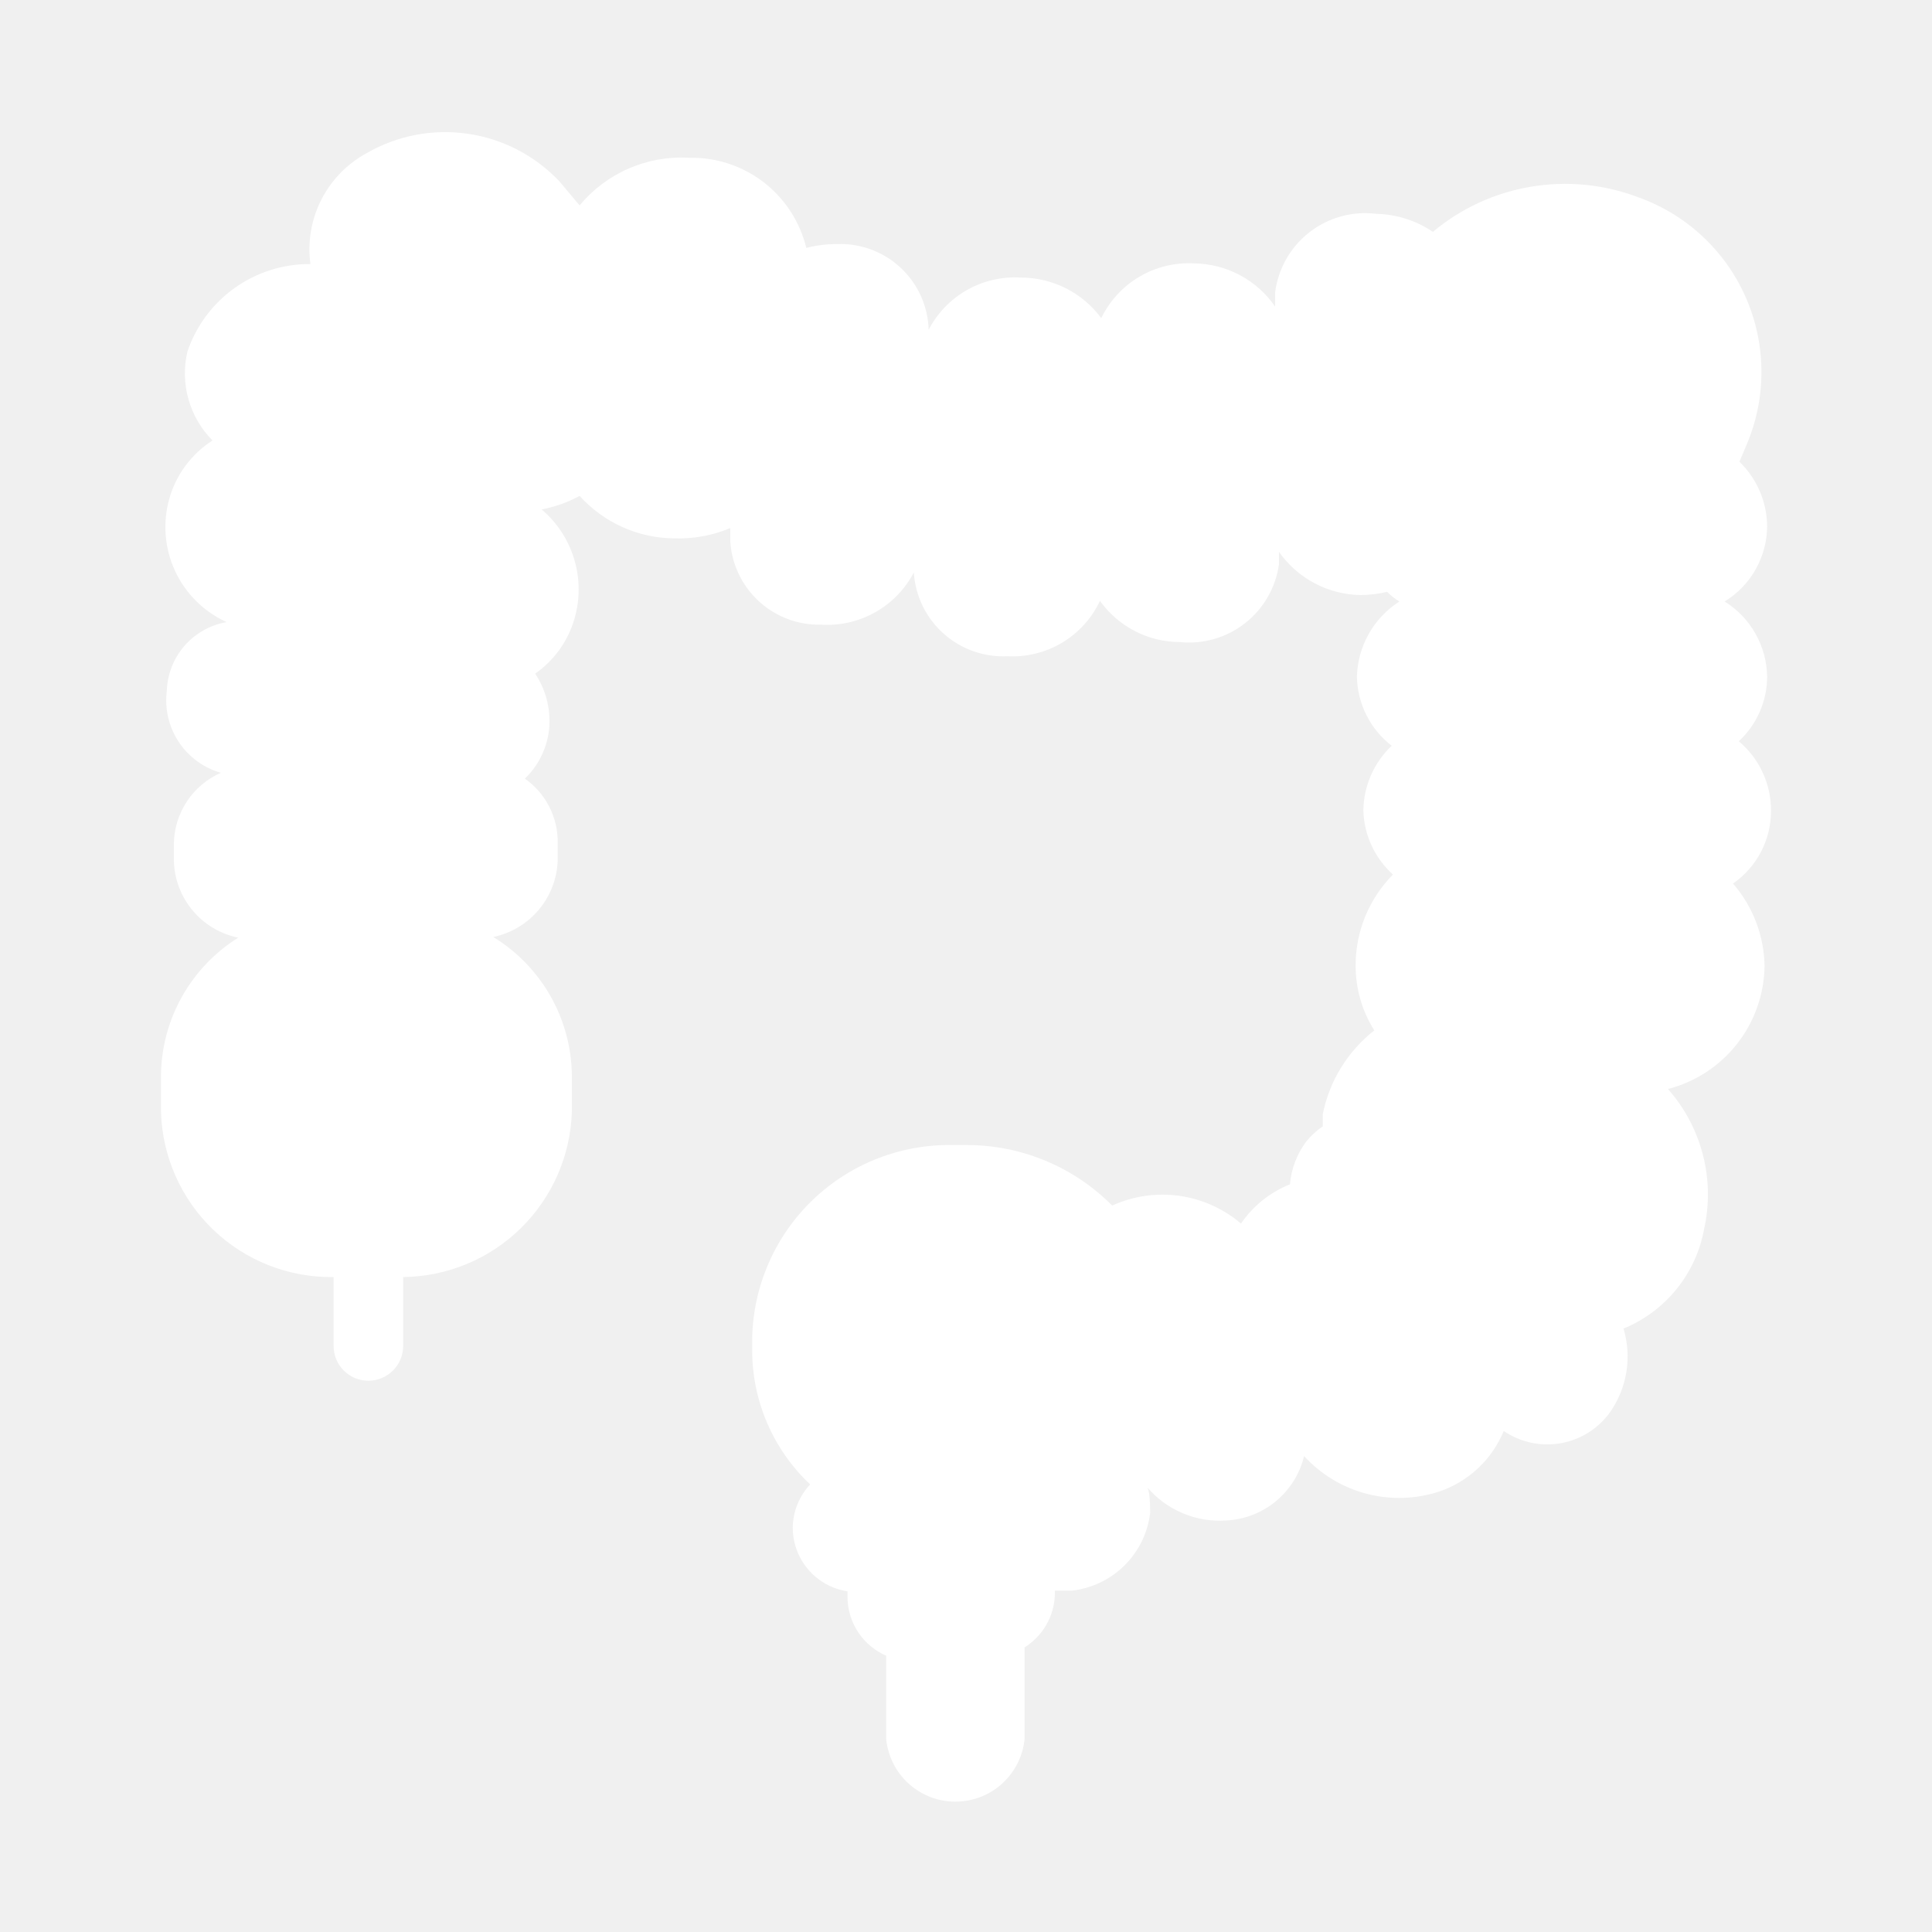
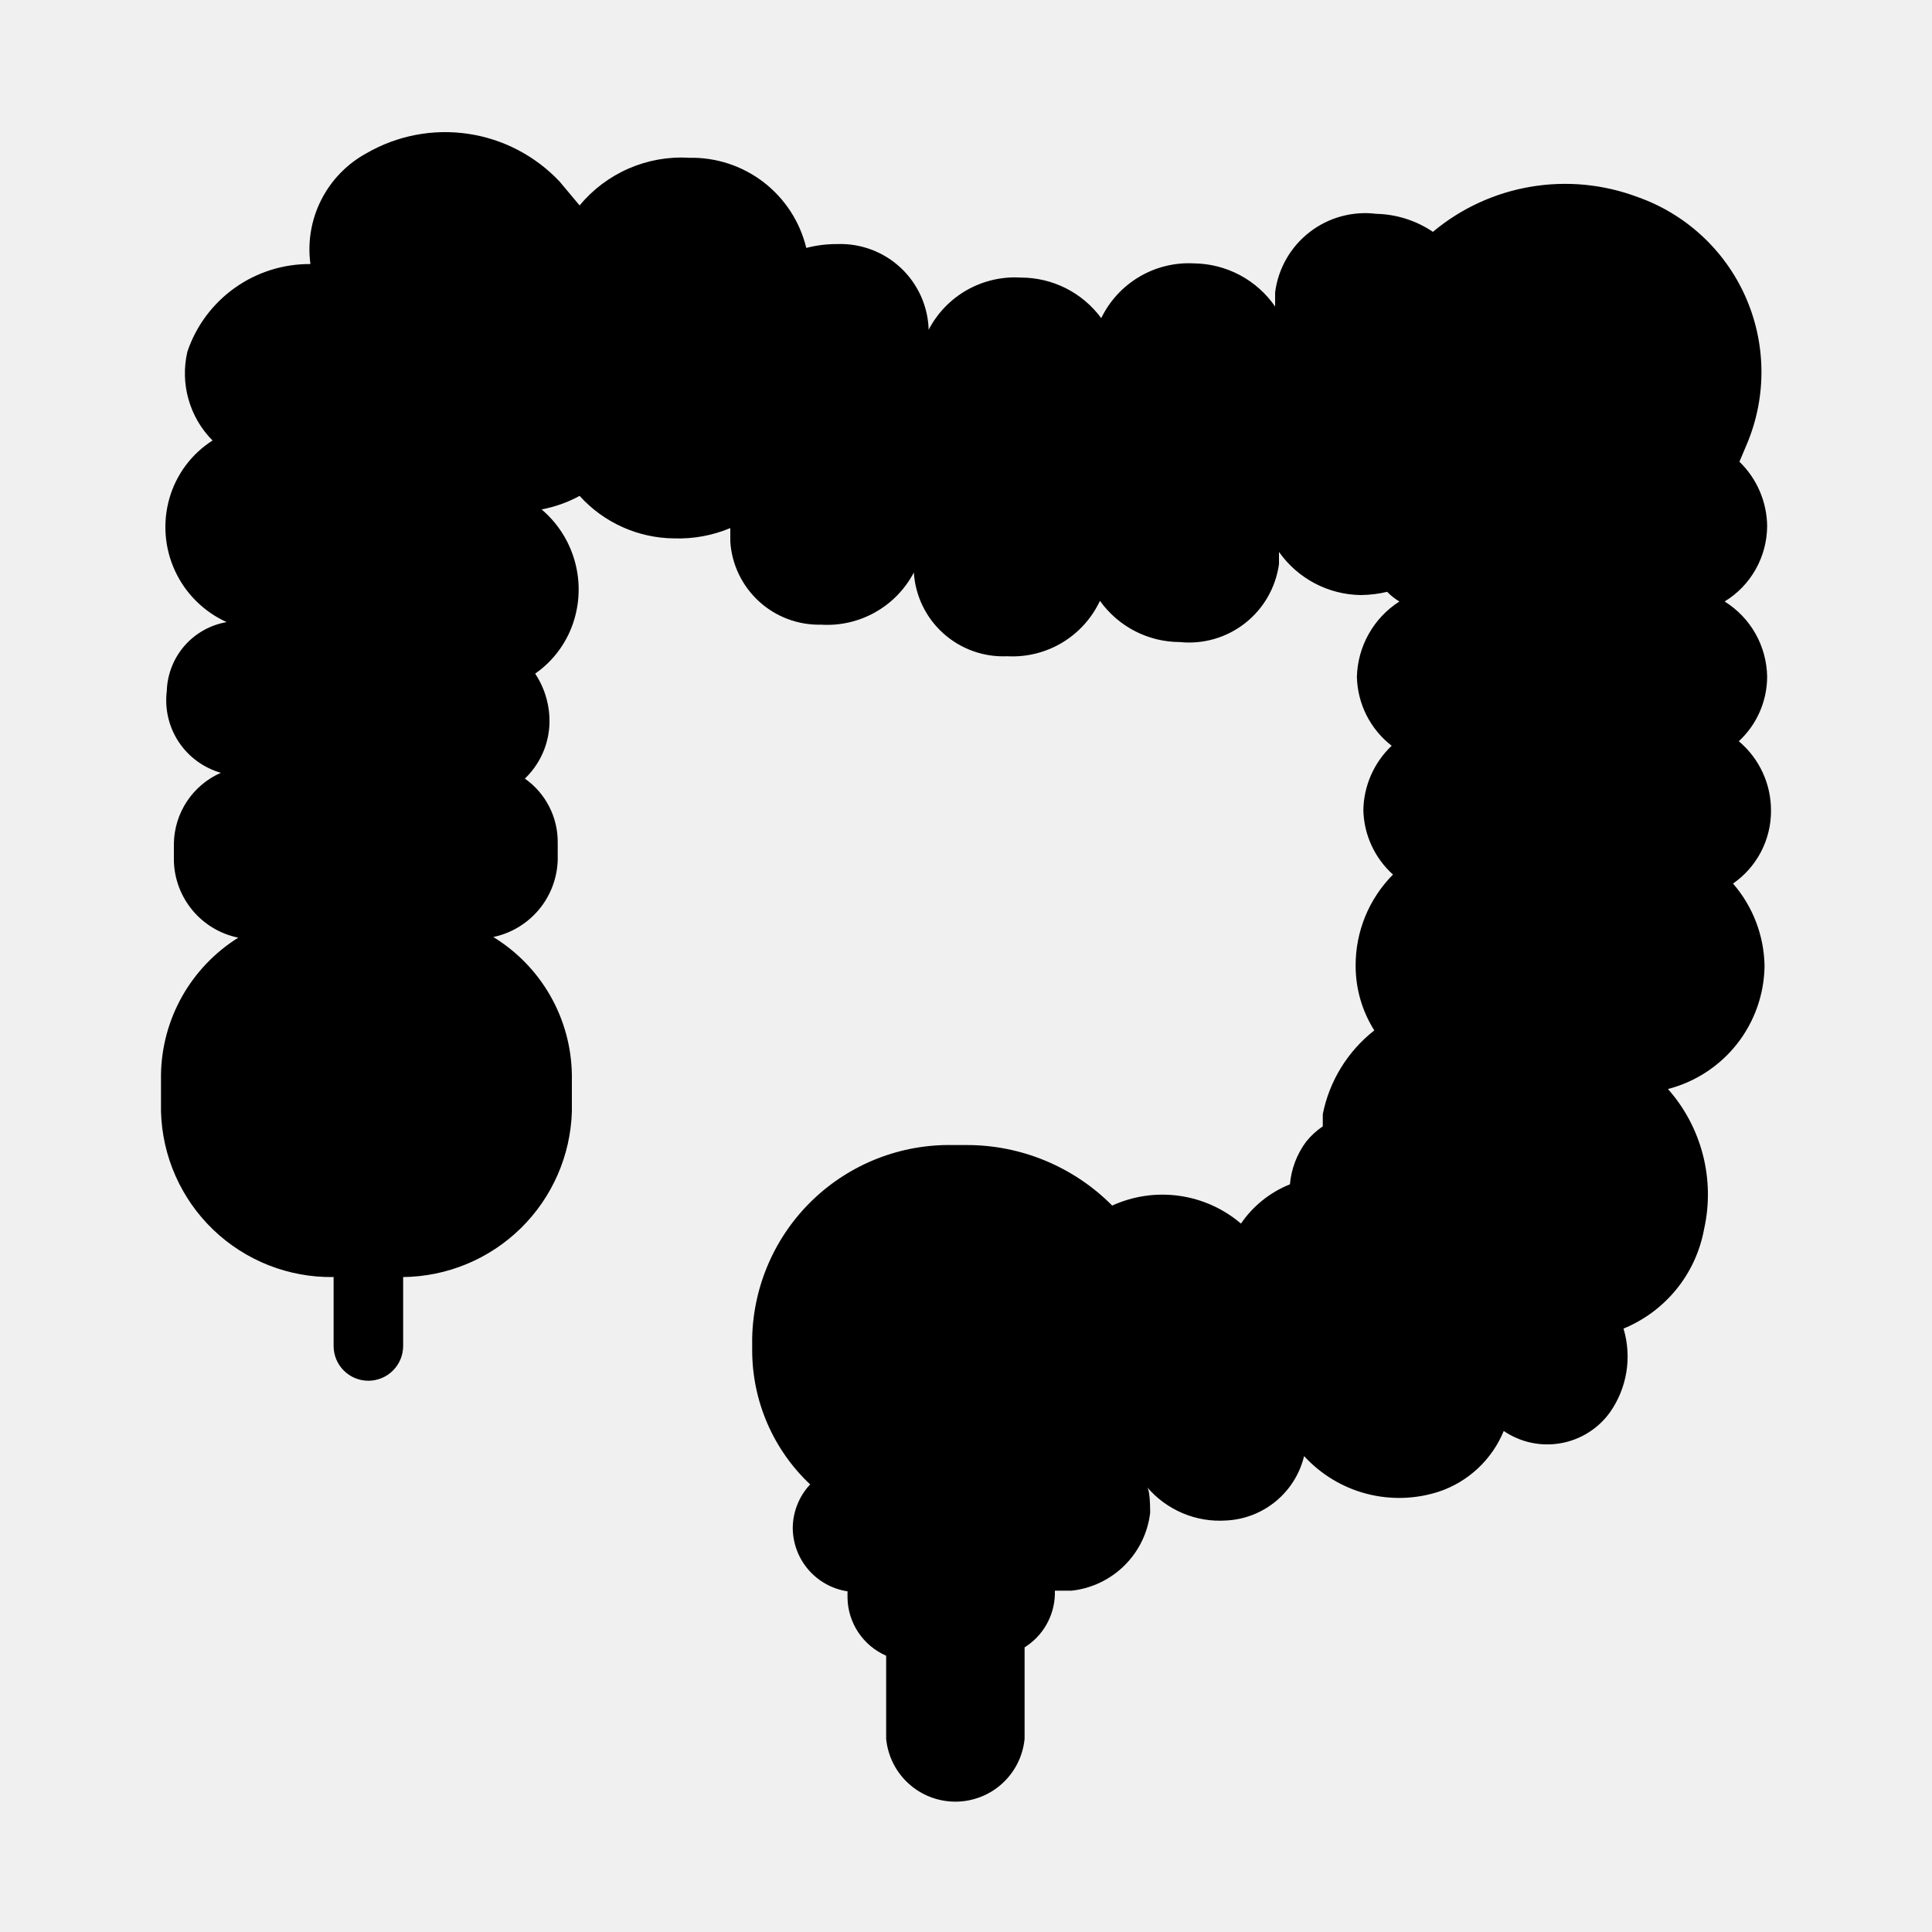
- <svg xmlns="http://www.w3.org/2000/svg" width="64" height="64" viewBox="0 0 64 64" fill="none">
+ <svg xmlns="http://www.w3.org/2000/svg" width="64" height="64" viewBox="0 0 64 64" fill="currentColor">
  <g clip-path="url(#clip0_1795_276)">
-     <path d="M58.667 26.859C58.669 26.42 58.575 25.986 58.39 25.588C58.206 25.189 57.936 24.837 57.6 24.555C57.895 24.282 58.13 23.953 58.291 23.586C58.453 23.219 58.537 22.822 58.539 22.421C58.532 21.921 58.4 21.43 58.154 20.993C57.908 20.557 57.556 20.19 57.131 19.925C57.559 19.664 57.913 19.297 58.159 18.86C58.405 18.423 58.536 17.931 58.539 17.429C58.535 17.031 58.452 16.637 58.294 16.271C58.137 15.904 57.908 15.573 57.621 15.296L57.899 14.635C58.212 13.865 58.365 13.039 58.349 12.209C58.334 11.378 58.15 10.559 57.809 9.801C57.468 9.043 56.977 8.362 56.365 7.8C55.754 7.237 55.034 6.804 54.251 6.528C53.119 6.102 51.895 5.984 50.703 6.187C49.511 6.389 48.394 6.904 47.467 7.68C46.911 7.305 46.259 7.098 45.589 7.083C44.8 6.986 44.005 7.205 43.378 7.693C42.75 8.181 42.341 8.897 42.24 9.685V10.155C41.939 9.718 41.538 9.361 41.07 9.112C40.602 8.864 40.082 8.731 39.552 8.725C38.918 8.691 38.289 8.845 37.742 9.168C37.196 9.491 36.757 9.967 36.48 10.539C36.172 10.121 35.77 9.782 35.307 9.548C34.844 9.315 34.332 9.194 33.813 9.195C33.192 9.157 32.574 9.301 32.032 9.607C31.491 9.914 31.05 10.371 30.763 10.923C30.752 10.537 30.664 10.157 30.506 9.805C30.347 9.454 30.121 9.137 29.839 8.873C29.558 8.609 29.226 8.404 28.865 8.269C28.504 8.133 28.119 8.071 27.733 8.085C27.388 8.083 27.044 8.126 26.709 8.213C26.5 7.347 26.001 6.579 25.295 6.035C24.588 5.492 23.718 5.207 22.827 5.227C22.141 5.186 21.455 5.308 20.825 5.583C20.195 5.857 19.638 6.276 19.2 6.805L18.539 6.016C17.734 5.161 16.664 4.602 15.502 4.432C14.34 4.261 13.155 4.489 12.139 5.077C11.494 5.429 10.972 5.968 10.64 6.624C10.309 7.279 10.184 8.019 10.283 8.747C9.385 8.74 8.507 9.017 7.776 9.538C7.044 10.059 6.495 10.797 6.208 11.648C6.086 12.169 6.098 12.713 6.244 13.227C6.389 13.742 6.663 14.212 7.04 14.592C6.345 15.036 5.836 15.719 5.611 16.512C5.384 17.309 5.45 18.161 5.799 18.913C6.147 19.665 6.754 20.266 7.509 20.608C6.966 20.701 6.472 20.98 6.11 21.395C5.749 21.811 5.542 22.34 5.525 22.891C5.452 23.482 5.592 24.08 5.92 24.577C6.249 25.074 6.745 25.436 7.317 25.6C6.86 25.8 6.47 26.128 6.194 26.544C5.918 26.961 5.767 27.447 5.76 27.947V28.523C5.777 29.125 5.997 29.703 6.384 30.164C6.771 30.625 7.303 30.941 7.893 31.061C7.12 31.544 6.481 32.213 6.033 33.007C5.586 33.8 5.345 34.694 5.333 35.605V36.821C5.373 38.304 5.995 39.711 7.065 40.738C8.136 41.764 9.568 42.327 11.051 42.304V44.587C11.051 44.892 11.172 45.185 11.388 45.401C11.604 45.617 11.897 45.739 12.203 45.739C12.508 45.739 12.801 45.617 13.017 45.401C13.233 45.185 13.355 44.892 13.355 44.587V42.304C14.814 42.288 16.21 41.709 17.252 40.687C18.294 39.665 18.9 38.28 18.944 36.821V35.605C18.931 34.687 18.686 33.786 18.23 32.987C17.775 32.189 17.125 31.519 16.341 31.04C16.93 30.916 17.459 30.599 17.846 30.139C18.233 29.679 18.454 29.102 18.475 28.501V27.925C18.481 27.508 18.385 27.095 18.195 26.724C18.006 26.352 17.728 26.032 17.387 25.792C17.863 25.337 18.152 24.721 18.197 24.064C18.236 23.445 18.071 22.831 17.728 22.315C18.356 21.877 18.816 21.237 19.029 20.501C19.218 19.856 19.215 19.171 19.022 18.527C18.829 17.883 18.454 17.309 17.941 16.875C18.382 16.792 18.807 16.641 19.2 16.427C19.596 16.866 20.08 17.218 20.62 17.46C21.16 17.703 21.744 17.83 22.336 17.835C22.972 17.855 23.605 17.739 24.192 17.493V17.941C24.241 18.7 24.582 19.409 25.143 19.922C25.703 20.435 26.44 20.711 27.2 20.693C27.824 20.732 28.446 20.59 28.991 20.283C29.536 19.977 29.981 19.519 30.272 18.965C30.322 19.741 30.673 20.466 31.252 20.984C31.83 21.503 32.589 21.774 33.365 21.739C34.002 21.774 34.634 21.618 35.182 21.291C35.729 20.964 36.166 20.481 36.437 19.904C36.739 20.325 37.135 20.668 37.595 20.906C38.055 21.143 38.565 21.268 39.083 21.269C39.858 21.349 40.634 21.124 41.247 20.642C41.859 20.161 42.261 19.46 42.368 18.688V18.283C42.675 18.718 43.08 19.074 43.551 19.323C44.022 19.571 44.545 19.705 45.077 19.712C45.372 19.709 45.665 19.674 45.952 19.605C46.072 19.73 46.209 19.837 46.357 19.925C45.936 20.194 45.588 20.562 45.342 20.998C45.096 21.433 44.962 21.922 44.949 22.421C44.959 22.864 45.067 23.298 45.267 23.693C45.466 24.088 45.751 24.433 46.101 24.704C45.811 24.979 45.578 25.31 45.417 25.676C45.256 26.042 45.169 26.437 45.163 26.837C45.172 27.241 45.264 27.638 45.433 28.005C45.602 28.372 45.844 28.701 46.144 28.971C45.749 29.369 45.436 29.842 45.223 30.362C45.011 30.882 44.904 31.439 44.907 32C44.908 32.755 45.122 33.495 45.525 34.133C44.644 34.825 44.038 35.808 43.819 36.907C43.819 37.035 43.819 37.184 43.819 37.312C43.609 37.454 43.422 37.626 43.264 37.824C42.96 38.235 42.775 38.722 42.731 39.232C42.073 39.495 41.508 39.948 41.109 40.533C40.529 40.038 39.819 39.719 39.063 39.613C38.307 39.507 37.537 39.619 36.843 39.936C36.209 39.297 35.454 38.791 34.623 38.447C33.791 38.102 32.9 37.927 32 37.931H31.573C30.716 37.914 29.864 38.066 29.065 38.378C28.267 38.691 27.538 39.157 26.919 39.752C26.301 40.346 25.806 41.056 25.463 41.842C25.119 42.628 24.934 43.473 24.917 44.331V44.736C24.918 45.567 25.089 46.39 25.419 47.153C25.749 47.916 26.232 48.603 26.837 49.173C26.479 49.556 26.274 50.057 26.261 50.581C26.256 51.096 26.436 51.595 26.769 51.987C27.102 52.379 27.566 52.638 28.075 52.715C28.075 52.715 28.075 52.843 28.075 52.928C28.081 53.337 28.206 53.736 28.433 54.076C28.66 54.416 28.98 54.684 29.355 54.848V57.6C29.41 58.17 29.675 58.699 30.099 59.084C30.523 59.469 31.075 59.682 31.648 59.682C32.221 59.682 32.773 59.469 33.197 59.084C33.621 58.699 33.886 58.17 33.941 57.6V54.571C34.24 54.384 34.487 54.127 34.662 53.822C34.837 53.517 34.934 53.173 34.944 52.821C34.944 52.821 34.944 52.821 34.944 52.693H35.499C36.16 52.621 36.778 52.326 37.251 51.857C37.724 51.388 38.023 50.773 38.101 50.112C38.101 49.301 37.995 49.259 37.995 49.259C38.315 49.636 38.719 49.933 39.175 50.126C39.63 50.319 40.125 50.402 40.619 50.368C41.222 50.339 41.799 50.115 42.264 49.731C42.73 49.346 43.058 48.821 43.2 48.235C43.755 48.841 44.472 49.274 45.267 49.482C46.062 49.69 46.9 49.664 47.68 49.408C48.158 49.245 48.596 48.982 48.964 48.636C49.332 48.29 49.621 47.87 49.813 47.403C50.365 47.779 51.042 47.925 51.699 47.809C52.357 47.694 52.943 47.326 53.333 46.784C53.613 46.386 53.798 45.929 53.876 45.449C53.953 44.968 53.921 44.477 53.781 44.011C54.465 43.73 55.068 43.282 55.534 42.708C56 42.134 56.314 41.452 56.448 40.725C56.632 39.911 56.619 39.065 56.411 38.256C56.203 37.447 55.807 36.7 55.253 36.075C56.16 35.841 56.964 35.315 57.543 34.579C58.121 33.842 58.441 32.936 58.453 32C58.437 30.995 58.067 30.028 57.408 29.269C57.797 29 58.116 28.639 58.335 28.219C58.554 27.799 58.668 27.332 58.667 26.859Z" fill="white" />
+     <path d="M58.667 26.859C58.669 26.42 58.575 25.986 58.39 25.588C58.206 25.189 57.936 24.837 57.6 24.555C57.895 24.282 58.13 23.953 58.291 23.586C58.453 23.219 58.537 22.822 58.539 22.421C58.532 21.921 58.4 21.43 58.154 20.993C57.908 20.557 57.556 20.19 57.131 19.925C57.559 19.664 57.913 19.297 58.159 18.86C58.405 18.423 58.536 17.931 58.539 17.429C58.535 17.031 58.452 16.637 58.294 16.271C58.137 15.904 57.908 15.573 57.621 15.296L57.899 14.635C58.212 13.865 58.365 13.039 58.349 12.209C58.334 11.378 58.15 10.559 57.809 9.801C57.468 9.043 56.977 8.362 56.365 7.8C55.754 7.237 55.034 6.804 54.251 6.528C53.119 6.102 51.895 5.984 50.703 6.187C49.511 6.389 48.394 6.904 47.467 7.68C46.911 7.305 46.259 7.098 45.589 7.083C44.8 6.986 44.005 7.205 43.378 7.693C42.75 8.181 42.341 8.897 42.24 9.685V10.155C41.939 9.718 41.538 9.361 41.07 9.112C40.602 8.864 40.082 8.731 39.552 8.725C38.918 8.691 38.289 8.845 37.742 9.168C37.196 9.491 36.757 9.967 36.48 10.539C36.172 10.121 35.77 9.782 35.307 9.548C34.844 9.315 34.332 9.194 33.813 9.195C33.192 9.157 32.574 9.301 32.032 9.607C31.491 9.914 31.05 10.371 30.763 10.923C30.752 10.537 30.664 10.157 30.506 9.805C30.347 9.454 30.121 9.137 29.839 8.873C29.558 8.609 29.226 8.404 28.865 8.269C28.504 8.133 28.119 8.071 27.733 8.085C27.388 8.083 27.044 8.126 26.709 8.213C26.5 7.347 26.001 6.579 25.295 6.035C24.588 5.492 23.718 5.207 22.827 5.227C22.141 5.186 21.455 5.308 20.825 5.583C20.195 5.857 19.638 6.276 19.2 6.805L18.539 6.016C17.734 5.161 16.664 4.602 15.502 4.432C14.34 4.261 13.155 4.489 12.139 5.077C11.494 5.429 10.972 5.968 10.64 6.624C10.309 7.279 10.184 8.019 10.283 8.747C9.385 8.74 8.507 9.017 7.776 9.538C7.044 10.059 6.495 10.797 6.208 11.648C6.086 12.169 6.098 12.713 6.244 13.227C6.389 13.742 6.663 14.212 7.04 14.592C6.345 15.036 5.836 15.719 5.611 16.512C5.384 17.309 5.45 18.161 5.799 18.913C6.147 19.665 6.754 20.266 7.509 20.608C6.966 20.701 6.472 20.98 6.11 21.395C5.749 21.811 5.542 22.34 5.525 22.891C5.452 23.482 5.592 24.08 5.92 24.577C6.249 25.074 6.745 25.436 7.317 25.6C6.86 25.8 6.47 26.128 6.194 26.544C5.918 26.961 5.767 27.447 5.76 27.947V28.523C5.777 29.125 5.997 29.703 6.384 30.164C6.771 30.625 7.303 30.941 7.893 31.061C7.12 31.544 6.481 32.213 6.033 33.007C5.586 33.8 5.345 34.694 5.333 35.605V36.821C5.373 38.304 5.995 39.711 7.065 40.738C8.136 41.764 9.568 42.327 11.051 42.304V44.587C11.051 44.892 11.172 45.185 11.388 45.401C11.604 45.617 11.897 45.739 12.203 45.739C12.508 45.739 12.801 45.617 13.017 45.401C13.233 45.185 13.355 44.892 13.355 44.587V42.304C14.814 42.288 16.21 41.709 17.252 40.687C18.294 39.665 18.9 38.28 18.944 36.821V35.605C18.931 34.687 18.686 33.786 18.23 32.987C17.775 32.189 17.125 31.519 16.341 31.04C16.93 30.916 17.459 30.599 17.846 30.139C18.233 29.679 18.454 29.102 18.475 28.501V27.925C18.481 27.508 18.385 27.095 18.195 26.724C18.006 26.352 17.728 26.032 17.387 25.792C17.863 25.337 18.152 24.721 18.197 24.064C18.236 23.445 18.071 22.831 17.728 22.315C18.356 21.877 18.816 21.237 19.029 20.501C19.218 19.856 19.215 19.171 19.022 18.527C18.829 17.883 18.454 17.309 17.941 16.875C18.382 16.792 18.807 16.641 19.2 16.427C19.596 16.866 20.08 17.218 20.62 17.46C21.16 17.703 21.744 17.83 22.336 17.835C22.972 17.855 23.605 17.739 24.192 17.493V17.941C24.241 18.7 24.582 19.409 25.143 19.922C25.703 20.435 26.44 20.711 27.2 20.693C27.824 20.732 28.446 20.59 28.991 20.283C29.536 19.977 29.981 19.519 30.272 18.965C30.322 19.741 30.673 20.466 31.252 20.984C31.83 21.503 32.589 21.774 33.365 21.739C34.002 21.774 34.634 21.618 35.182 21.291C35.729 20.964 36.166 20.481 36.437 19.904C36.739 20.325 37.135 20.668 37.595 20.906C38.055 21.143 38.565 21.268 39.083 21.269C39.858 21.349 40.634 21.124 41.247 20.642C41.859 20.161 42.261 19.46 42.368 18.688V18.283C42.675 18.718 43.08 19.074 43.551 19.323C44.022 19.571 44.545 19.705 45.077 19.712C45.372 19.709 45.665 19.674 45.952 19.605C46.072 19.73 46.209 19.837 46.357 19.925C45.936 20.194 45.588 20.562 45.342 20.998C45.096 21.433 44.962 21.922 44.949 22.421C44.959 22.864 45.067 23.298 45.267 23.693C45.466 24.088 45.751 24.433 46.101 24.704C45.811 24.979 45.578 25.31 45.417 25.676C45.256 26.042 45.169 26.437 45.163 26.837C45.172 27.241 45.264 27.638 45.433 28.005C45.602 28.372 45.844 28.701 46.144 28.971C45.749 29.369 45.436 29.842 45.223 30.362C45.011 30.882 44.904 31.439 44.907 32C44.908 32.755 45.122 33.495 45.525 34.133C44.644 34.825 44.038 35.808 43.819 36.907C43.819 37.035 43.819 37.184 43.819 37.312C43.609 37.454 43.422 37.626 43.264 37.824C42.96 38.235 42.775 38.722 42.731 39.232C42.073 39.495 41.508 39.948 41.109 40.533C40.529 40.038 39.819 39.719 39.063 39.613C38.307 39.507 37.537 39.619 36.843 39.936C36.209 39.297 35.454 38.791 34.623 38.447C33.791 38.102 32.9 37.927 32 37.931H31.573C30.716 37.914 29.864 38.066 29.065 38.378C28.267 38.691 27.538 39.157 26.919 39.752C26.301 40.346 25.806 41.056 25.463 41.842C25.119 42.628 24.934 43.473 24.917 44.331V44.736C24.918 45.567 25.089 46.39 25.419 47.153C25.749 47.916 26.232 48.603 26.837 49.173C26.479 49.556 26.274 50.057 26.261 50.581C26.256 51.096 26.436 51.595 26.769 51.987C27.102 52.379 27.566 52.638 28.075 52.715C28.075 52.715 28.075 52.843 28.075 52.928C28.081 53.337 28.206 53.736 28.433 54.076C28.66 54.416 28.98 54.684 29.355 54.848V57.6C29.41 58.17 29.675 58.699 30.099 59.084C30.523 59.469 31.075 59.682 31.648 59.682C32.221 59.682 32.773 59.469 33.197 59.084C33.621 58.699 33.886 58.17 33.941 57.6V54.571C34.24 54.384 34.487 54.127 34.662 53.822C34.837 53.517 34.934 53.173 34.944 52.821C34.944 52.821 34.944 52.821 34.944 52.693H35.499C36.16 52.621 36.778 52.326 37.251 51.857C37.724 51.388 38.023 50.773 38.101 50.112C38.101 49.301 37.995 49.259 37.995 49.259C38.315 49.636 38.719 49.933 39.175 50.126C39.63 50.319 40.125 50.402 40.619 50.368C41.222 50.339 41.799 50.115 42.264 49.731C42.73 49.346 43.058 48.821 43.2 48.235C43.755 48.841 44.472 49.274 45.267 49.482C46.062 49.69 46.9 49.664 47.68 49.408C48.158 49.245 48.596 48.982 48.964 48.636C49.332 48.29 49.621 47.87 49.813 47.403C50.365 47.779 51.042 47.925 51.699 47.809C52.357 47.694 52.943 47.326 53.333 46.784C53.613 46.386 53.798 45.929 53.876 45.449C53.953 44.968 53.921 44.477 53.781 44.011C54.465 43.73 55.068 43.282 55.534 42.708C56 42.134 56.314 41.452 56.448 40.725C56.632 39.911 56.619 39.065 56.411 38.256C56.203 37.447 55.807 36.7 55.253 36.075C56.16 35.841 56.964 35.315 57.543 34.579C58.121 33.842 58.441 32.936 58.453 32C58.437 30.995 58.067 30.028 57.408 29.269C57.797 29 58.116 28.639 58.335 28.219C58.554 27.799 58.668 27.332 58.667 26.859Z" />
  </g>
  <defs>
    <clipPath id="clip0_1795_276">
-       <rect width="64" height="64" fill="white" />
+       <rect width="64" height="64" />
    </clipPath>
  </defs>
</svg>
